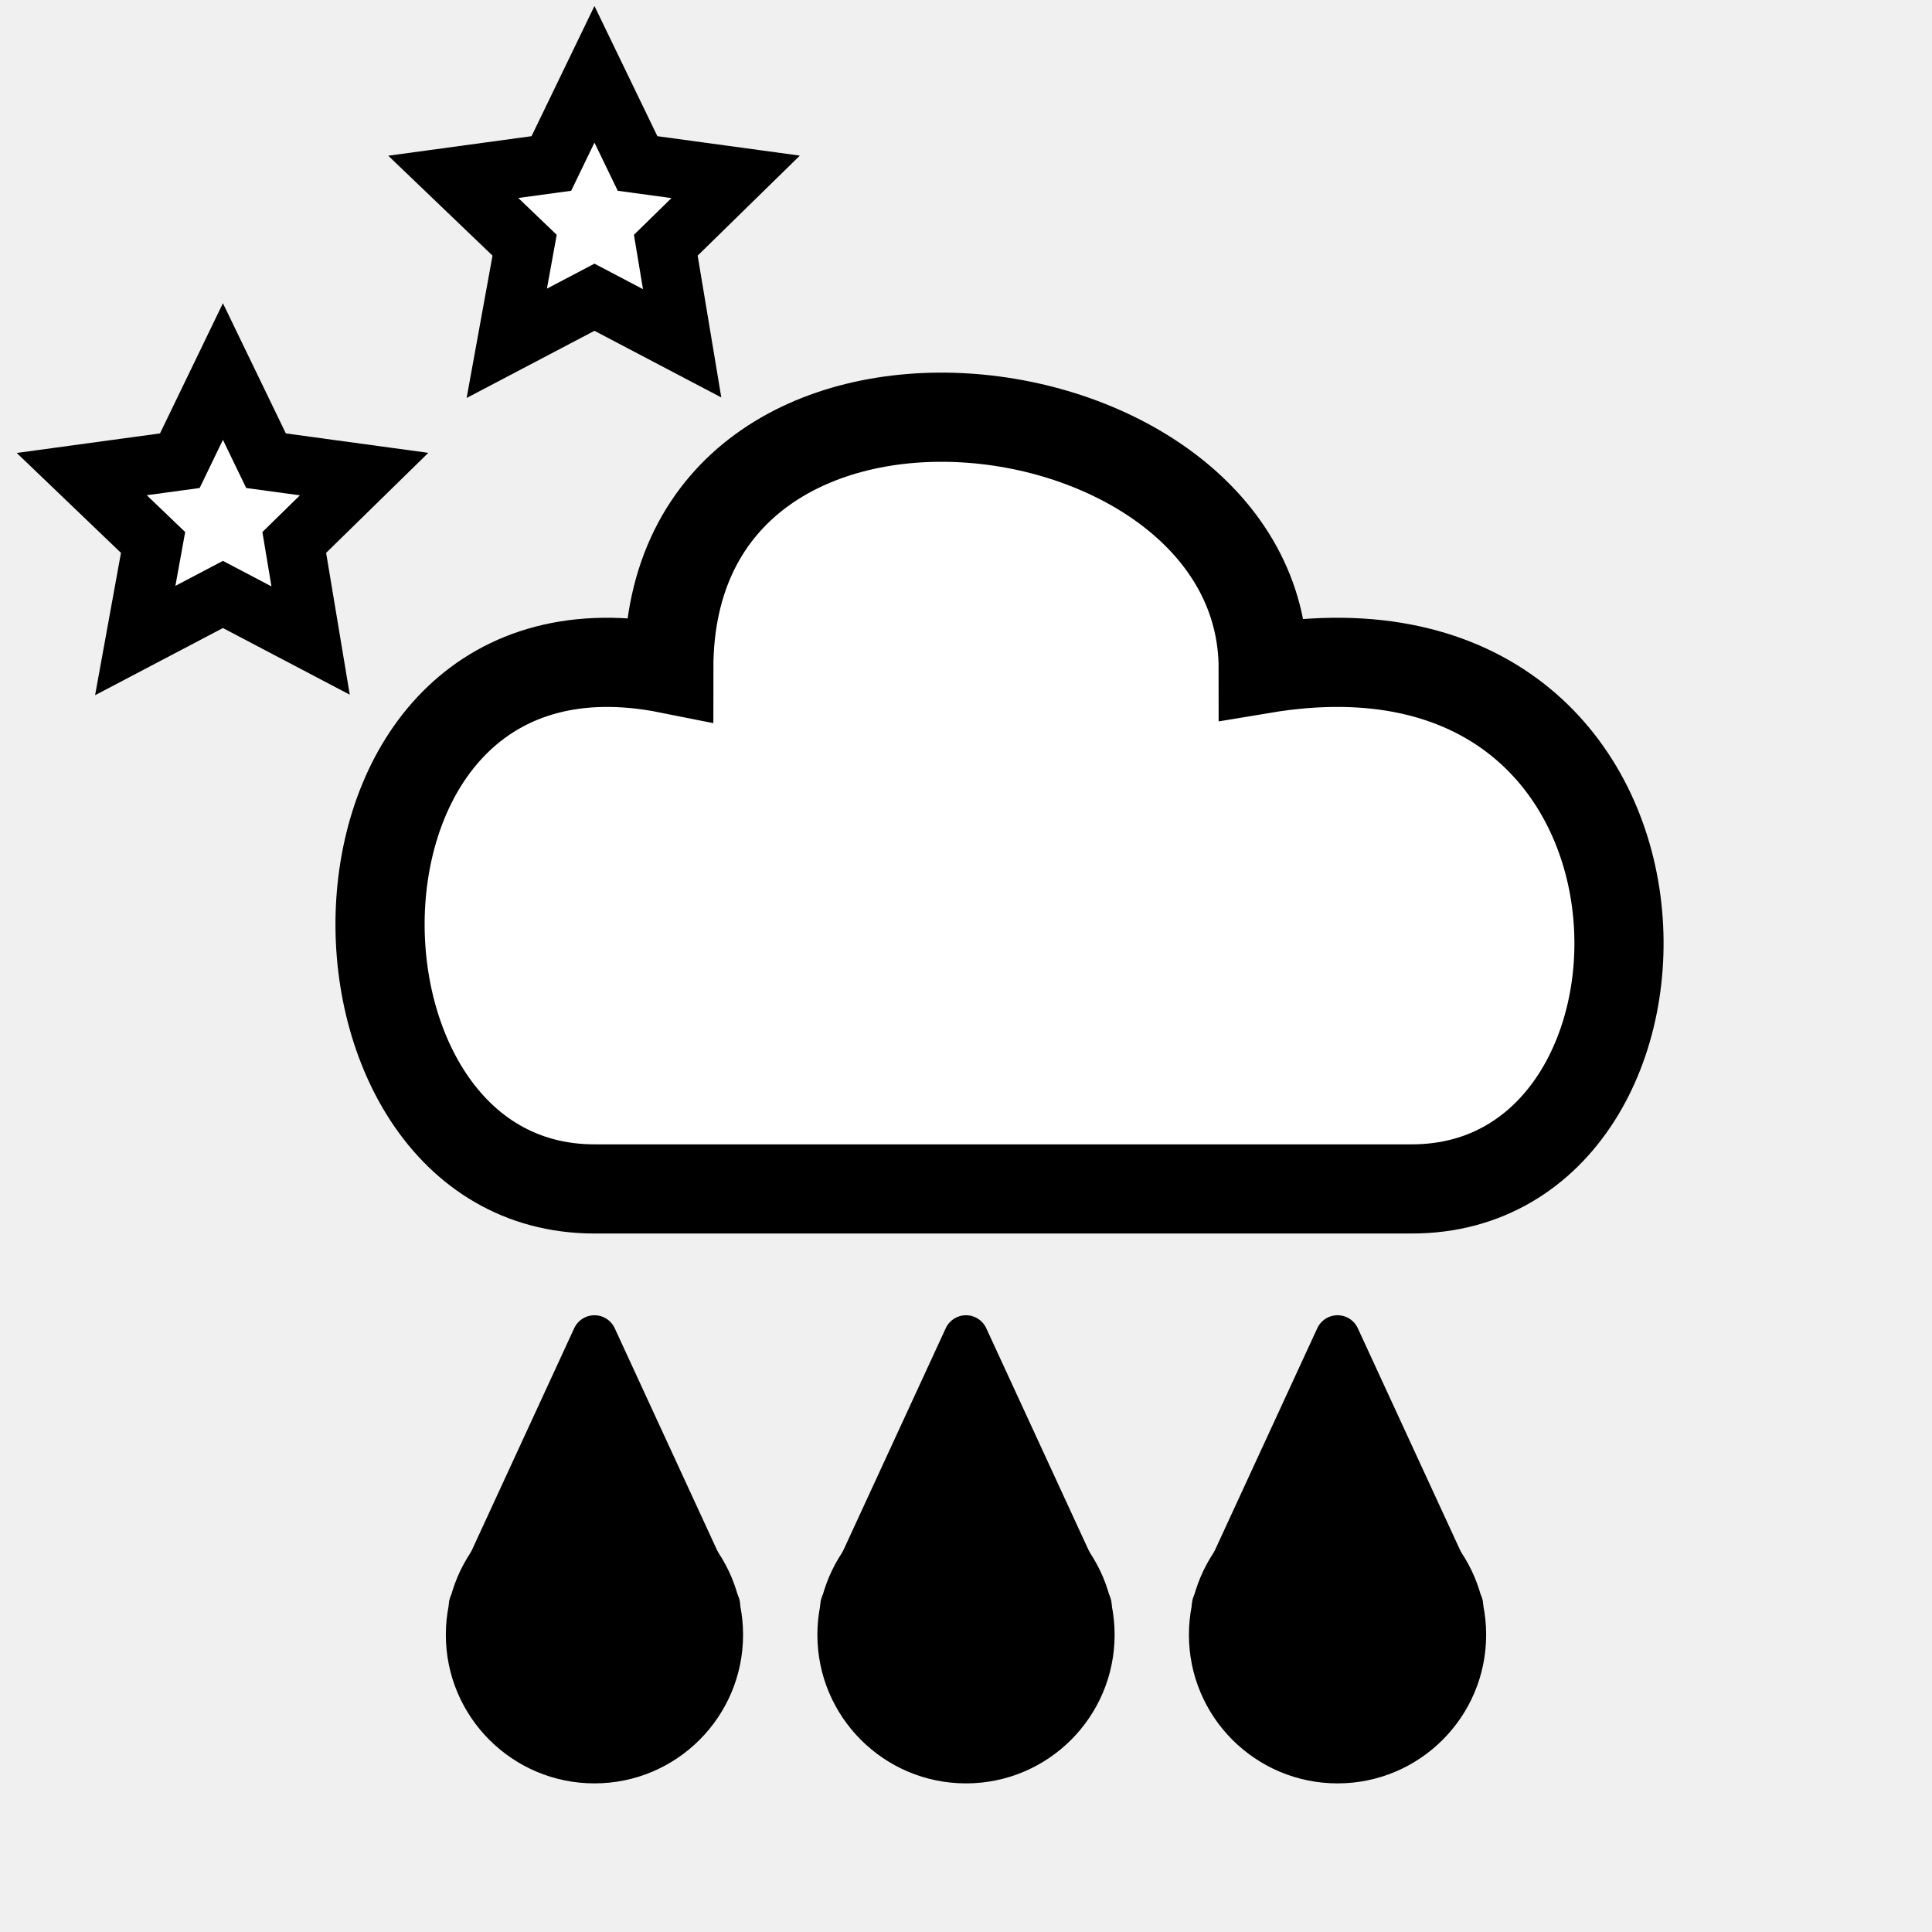
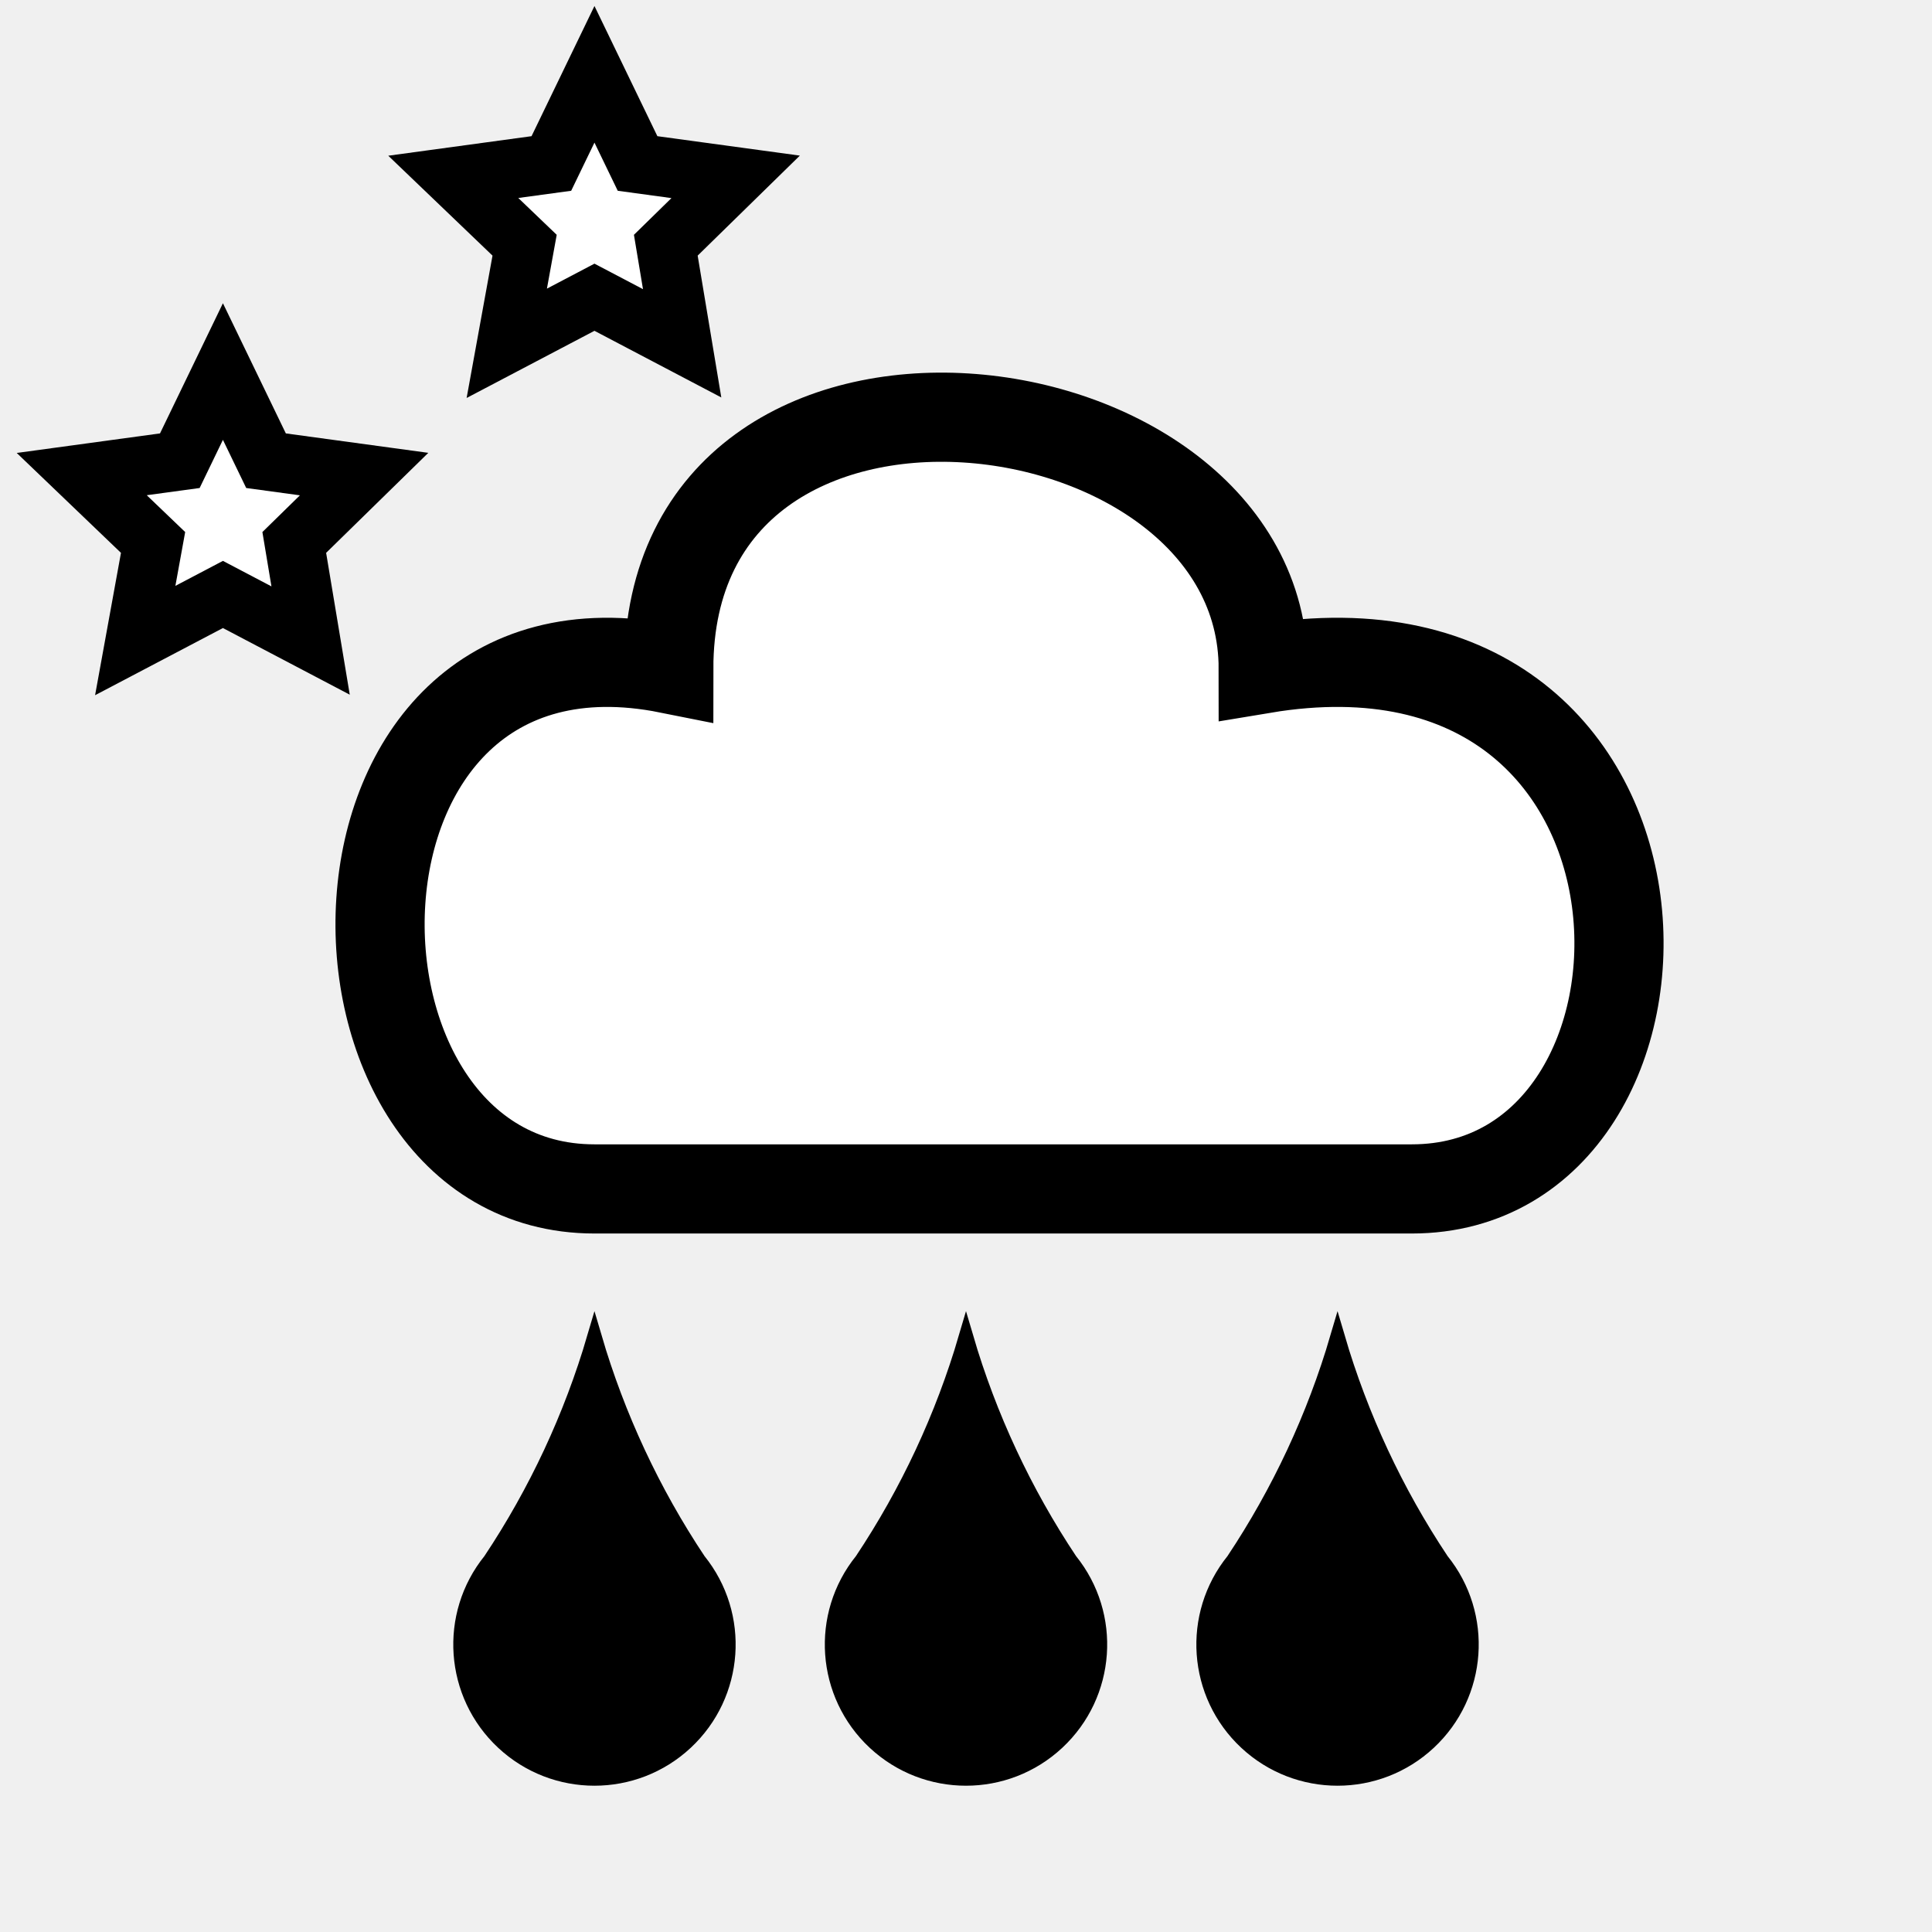
<svg xmlns="http://www.w3.org/2000/svg" xmlns:xlink="http://www.w3.org/1999/xlink" version="1.1" id="Layer_1" viewBox="0 0 130 130" width="80" height="80" style="background-color: white" stroke="black" fill="white" stroke-width="6">
  <g transform="translate()">
  </g>
  <path d="M 40 80 C 20 80, 20 40, 45 45 C 45 20, 85 25, 85 45 C 115 40, 115 80, 95 80 z" />
  <path id="star" d="M 0 -10 L -2.9 -4 -9.5 -3.1 -4.7 1.5 -5.9 8.1 0 5 5.9 8.1 4.8 1.5 9.5 -3.1 2.9 -4 z" transform="translate(15 35)" stroke-width="4" />
  <use xlink:href="#star" transform="translate(25 -20)" />
  <g id="drop">
-     <circle cx="65" cy="110" r="10" fill="black" stroke-width="0" />
-     <path d="M 56.7 108 L 65 90 L 73.3 108" stroke-linecap="round" stroke-linejoin="round" stroke-width="3" fill="black" />
+     <path d="M 58 105 A 9 9 0 1 0 72 105 A 55 55 0 0 1 65 90 A 55 55 0 0 1 58 105" stroke-width="1" fill="black" />
  </g>
  <use xlink:href="#drop" transform="translate(-25)" />
  <use xlink:href="#drop" transform="translate(25)" />
</svg>
